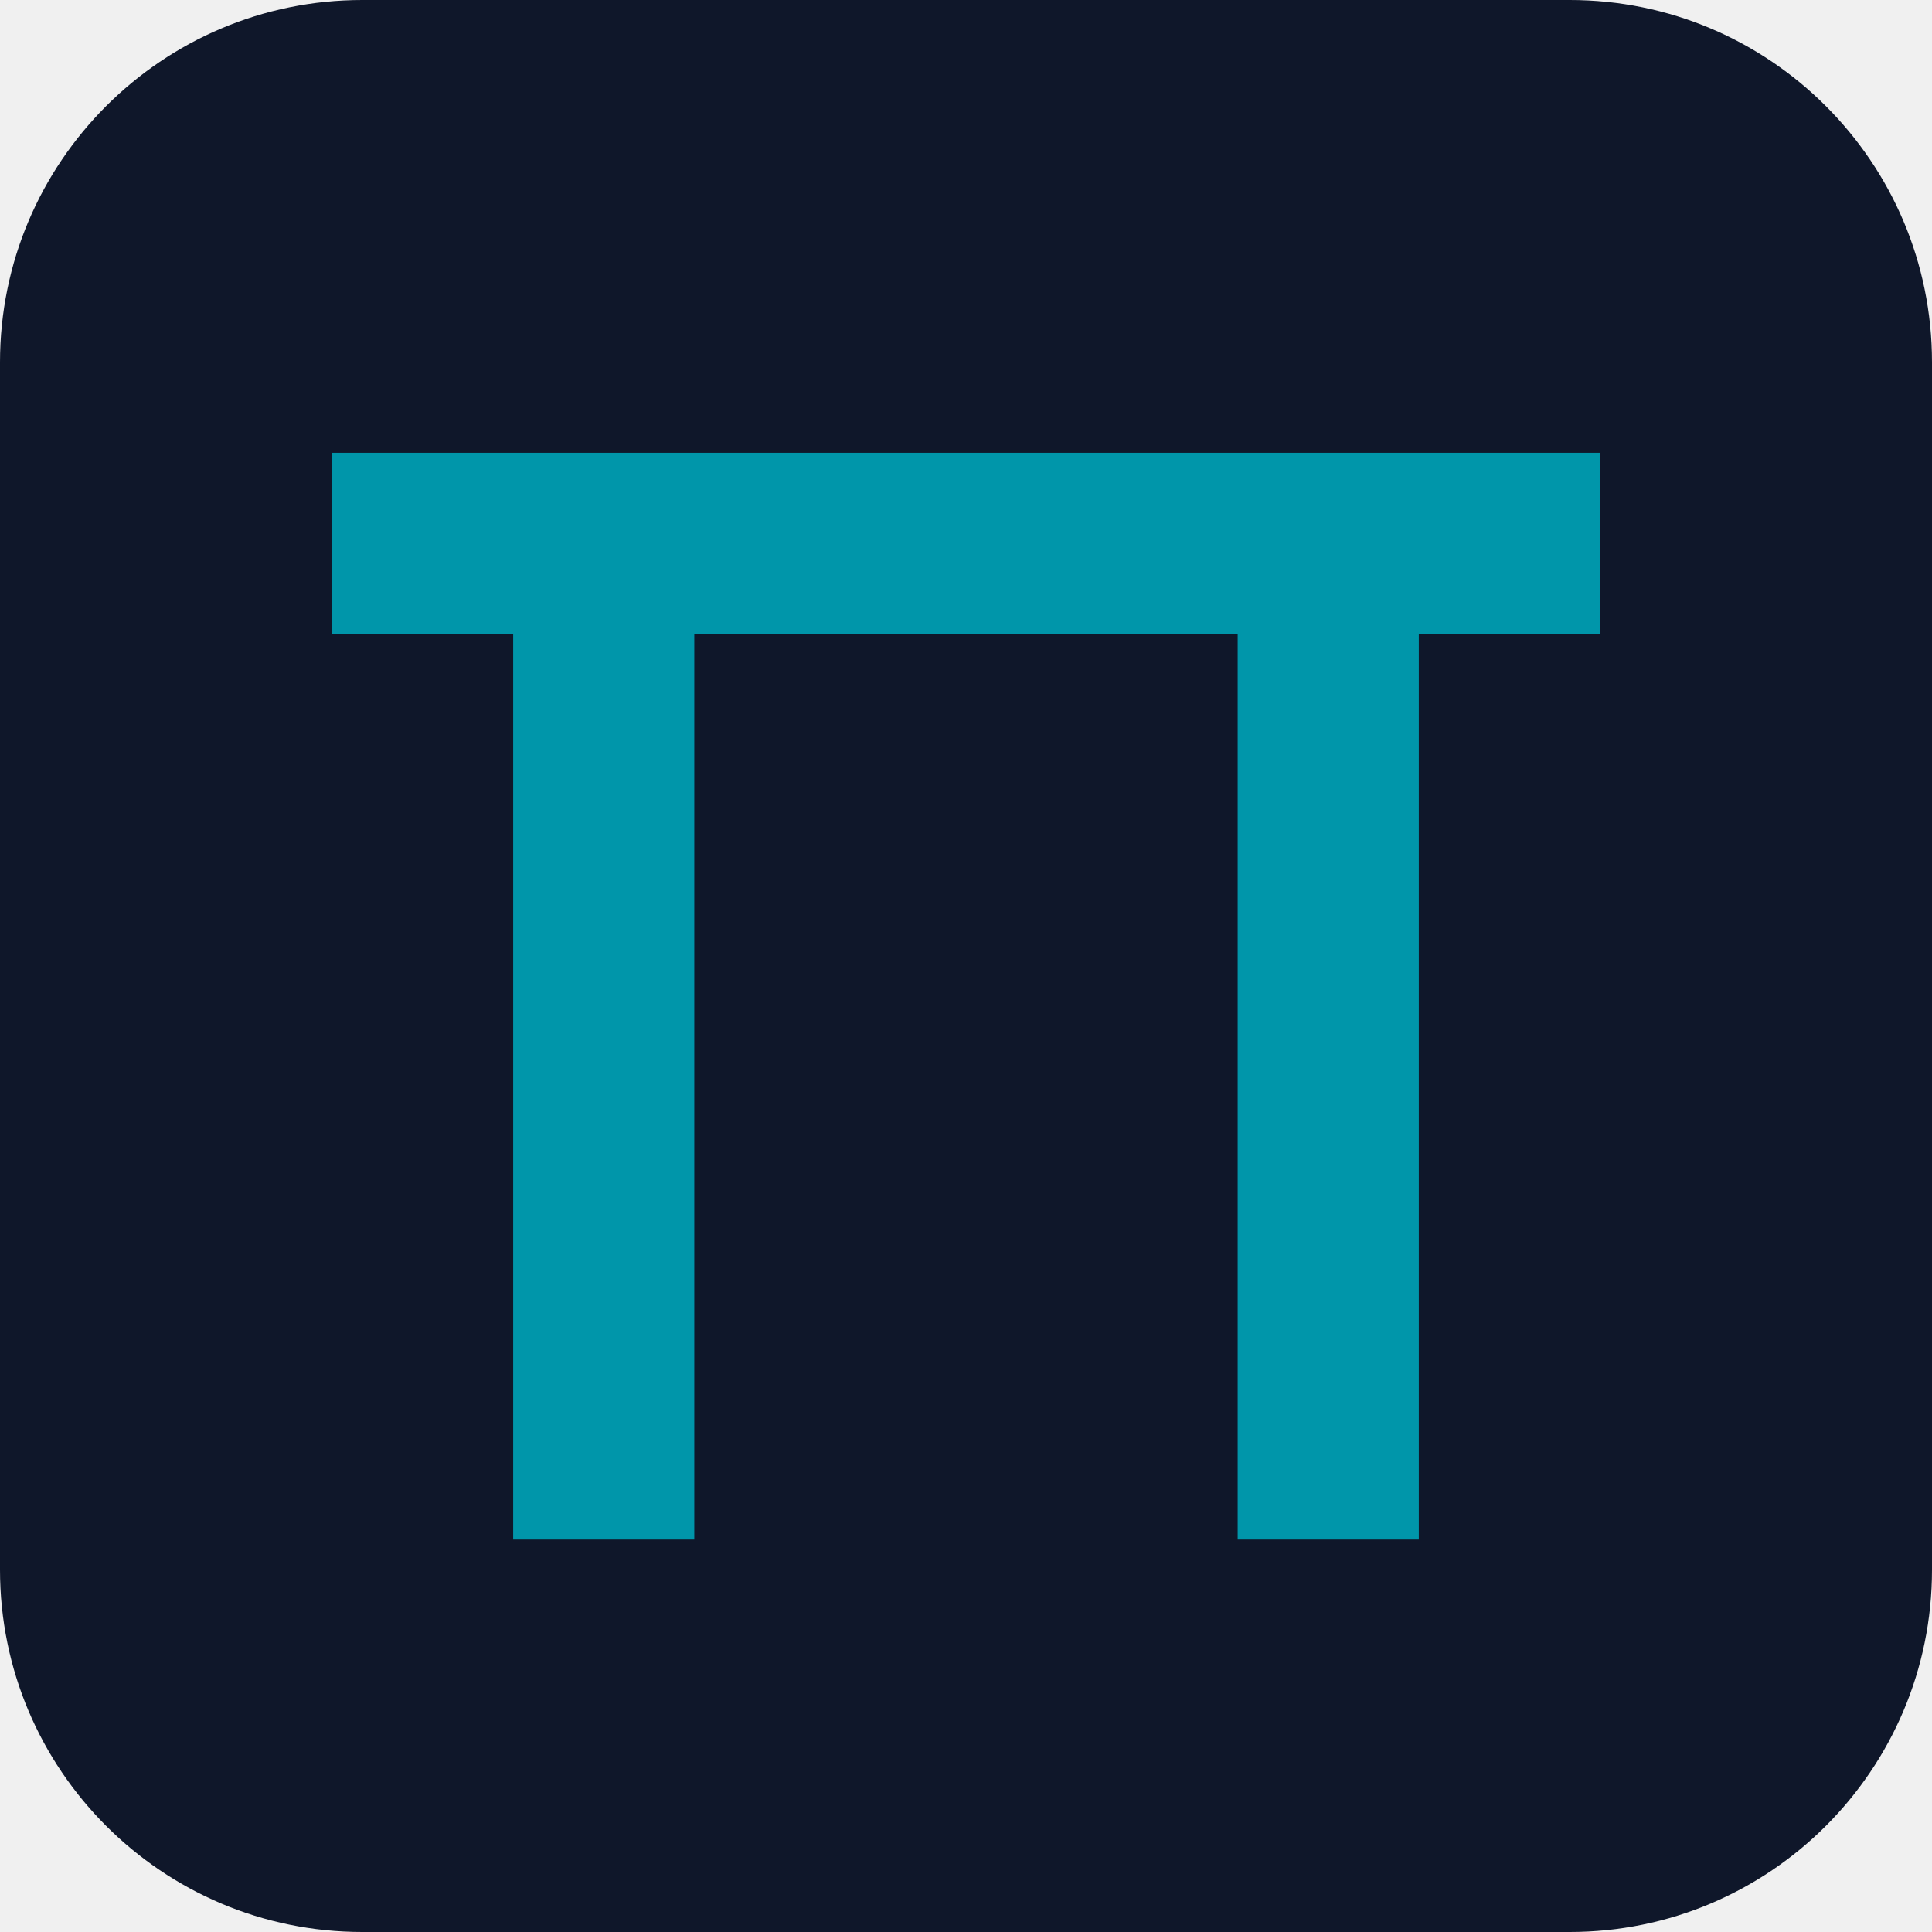
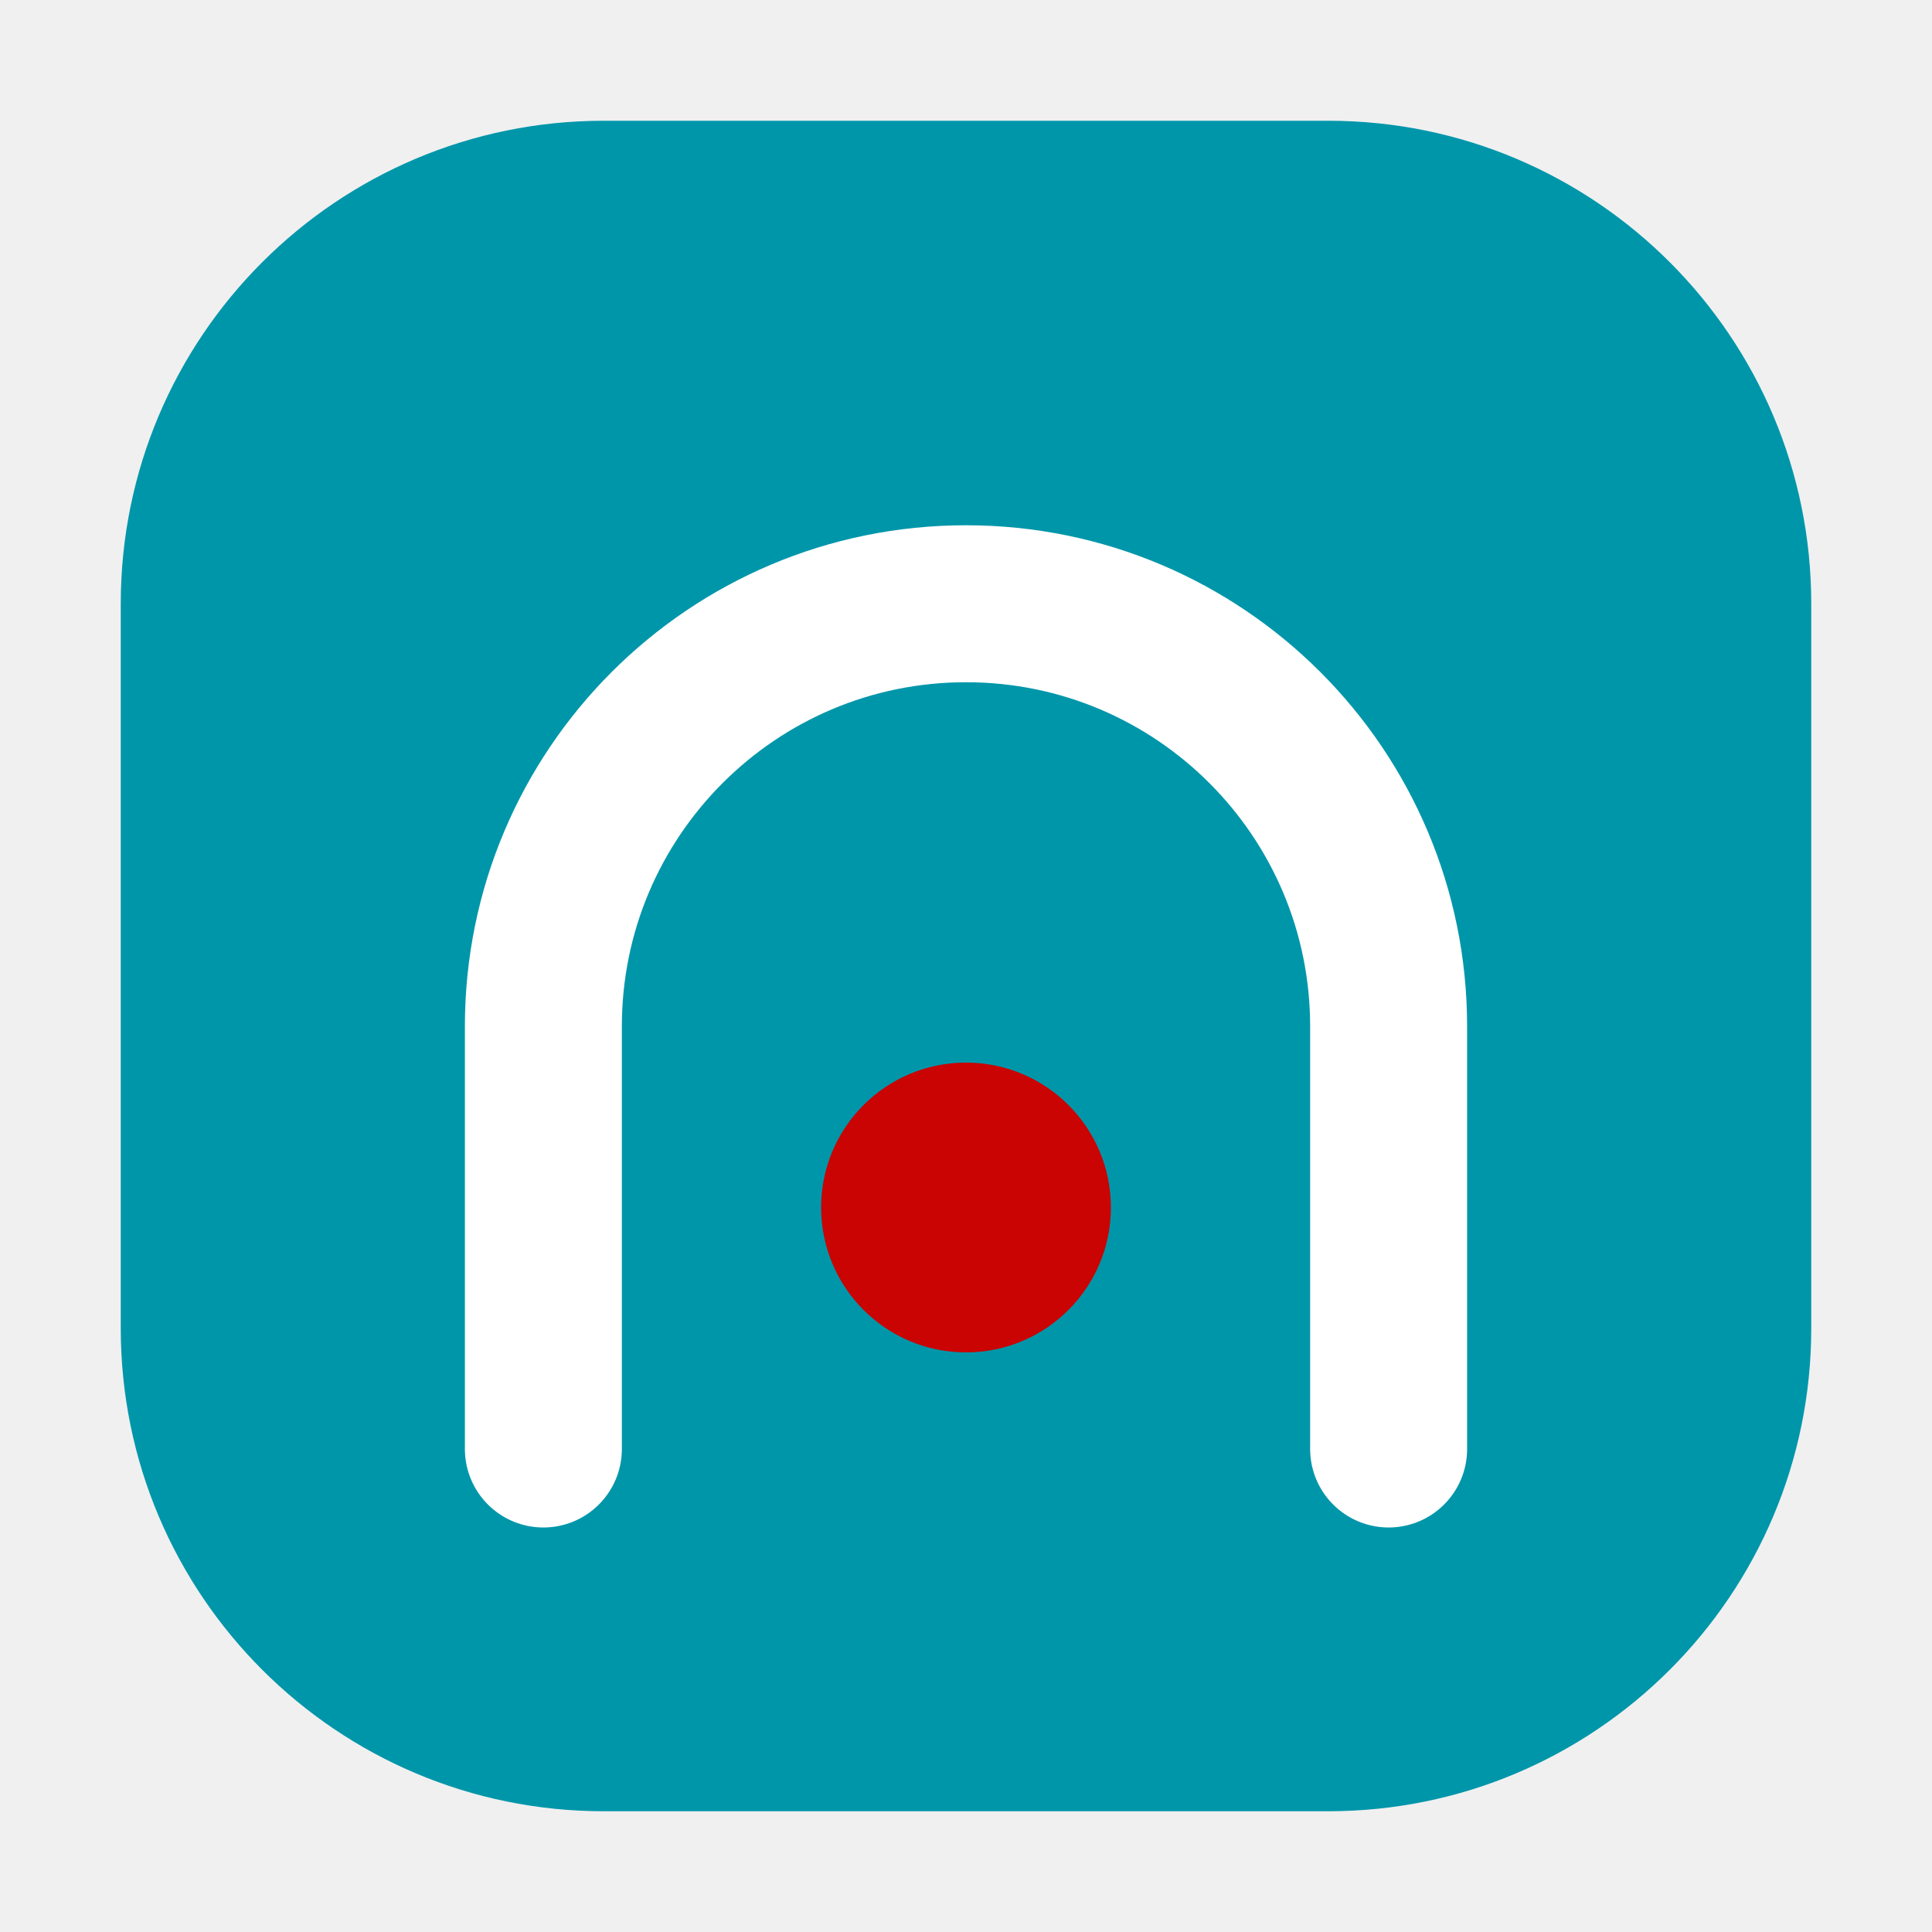
- <svg xmlns="http://www.w3.org/2000/svg" viewBox="0 0 32 32" fill="none">
-   <rect width="32" height="32" rx="6" fill="#0F172A" />
-   <path d="M7 9h18M10 9v15M22 9v15" stroke="#0096AA" stroke-width="3" stroke-linecap="square" />
+ <svg xmlns="http://www.w3.org/2000/svg" viewBox="0 0 32 32">
+   <rect x="2" y="2" width="28" height="28" rx="8" fill="#0096aa" />
+   <path d="M9 24 V17 a7 7 0 0 1 14 0 V24" fill="none" stroke="#ffffff" stroke-width="2.6" stroke-linecap="round" stroke-linejoin="round" />
+   <circle cx="16" cy="20" r="2.4" fill="#c90403" />
</svg>
